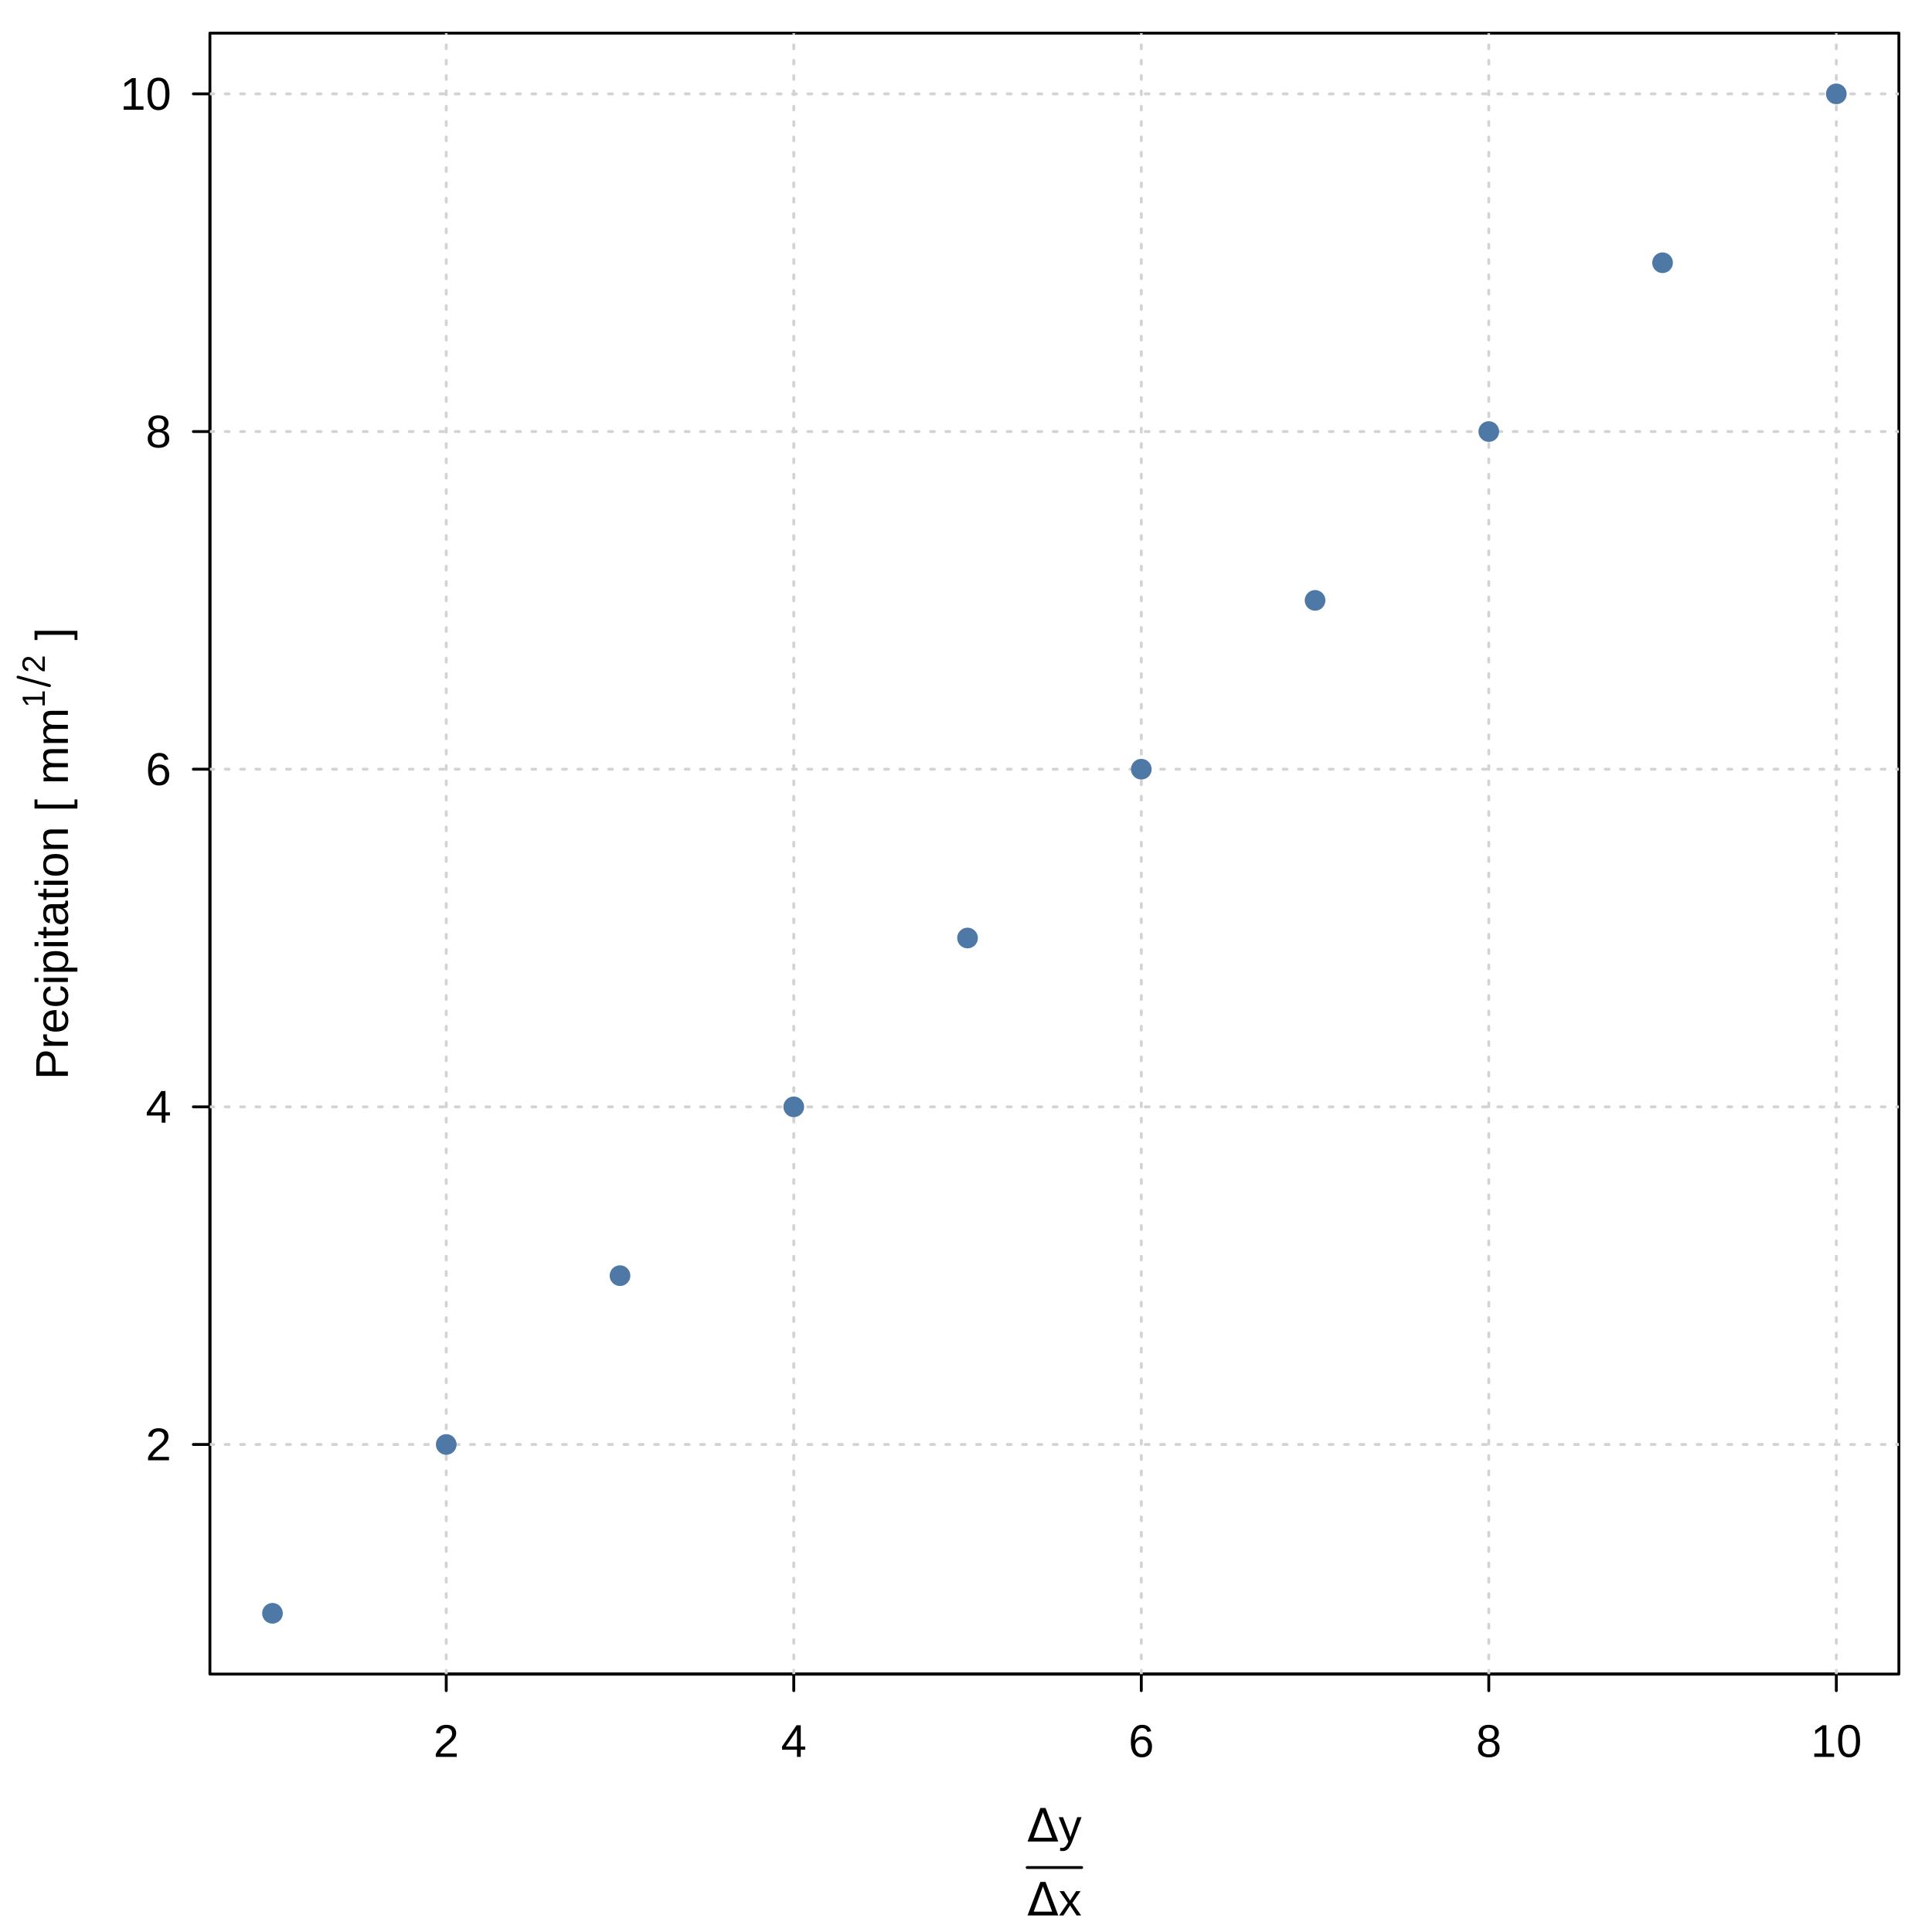
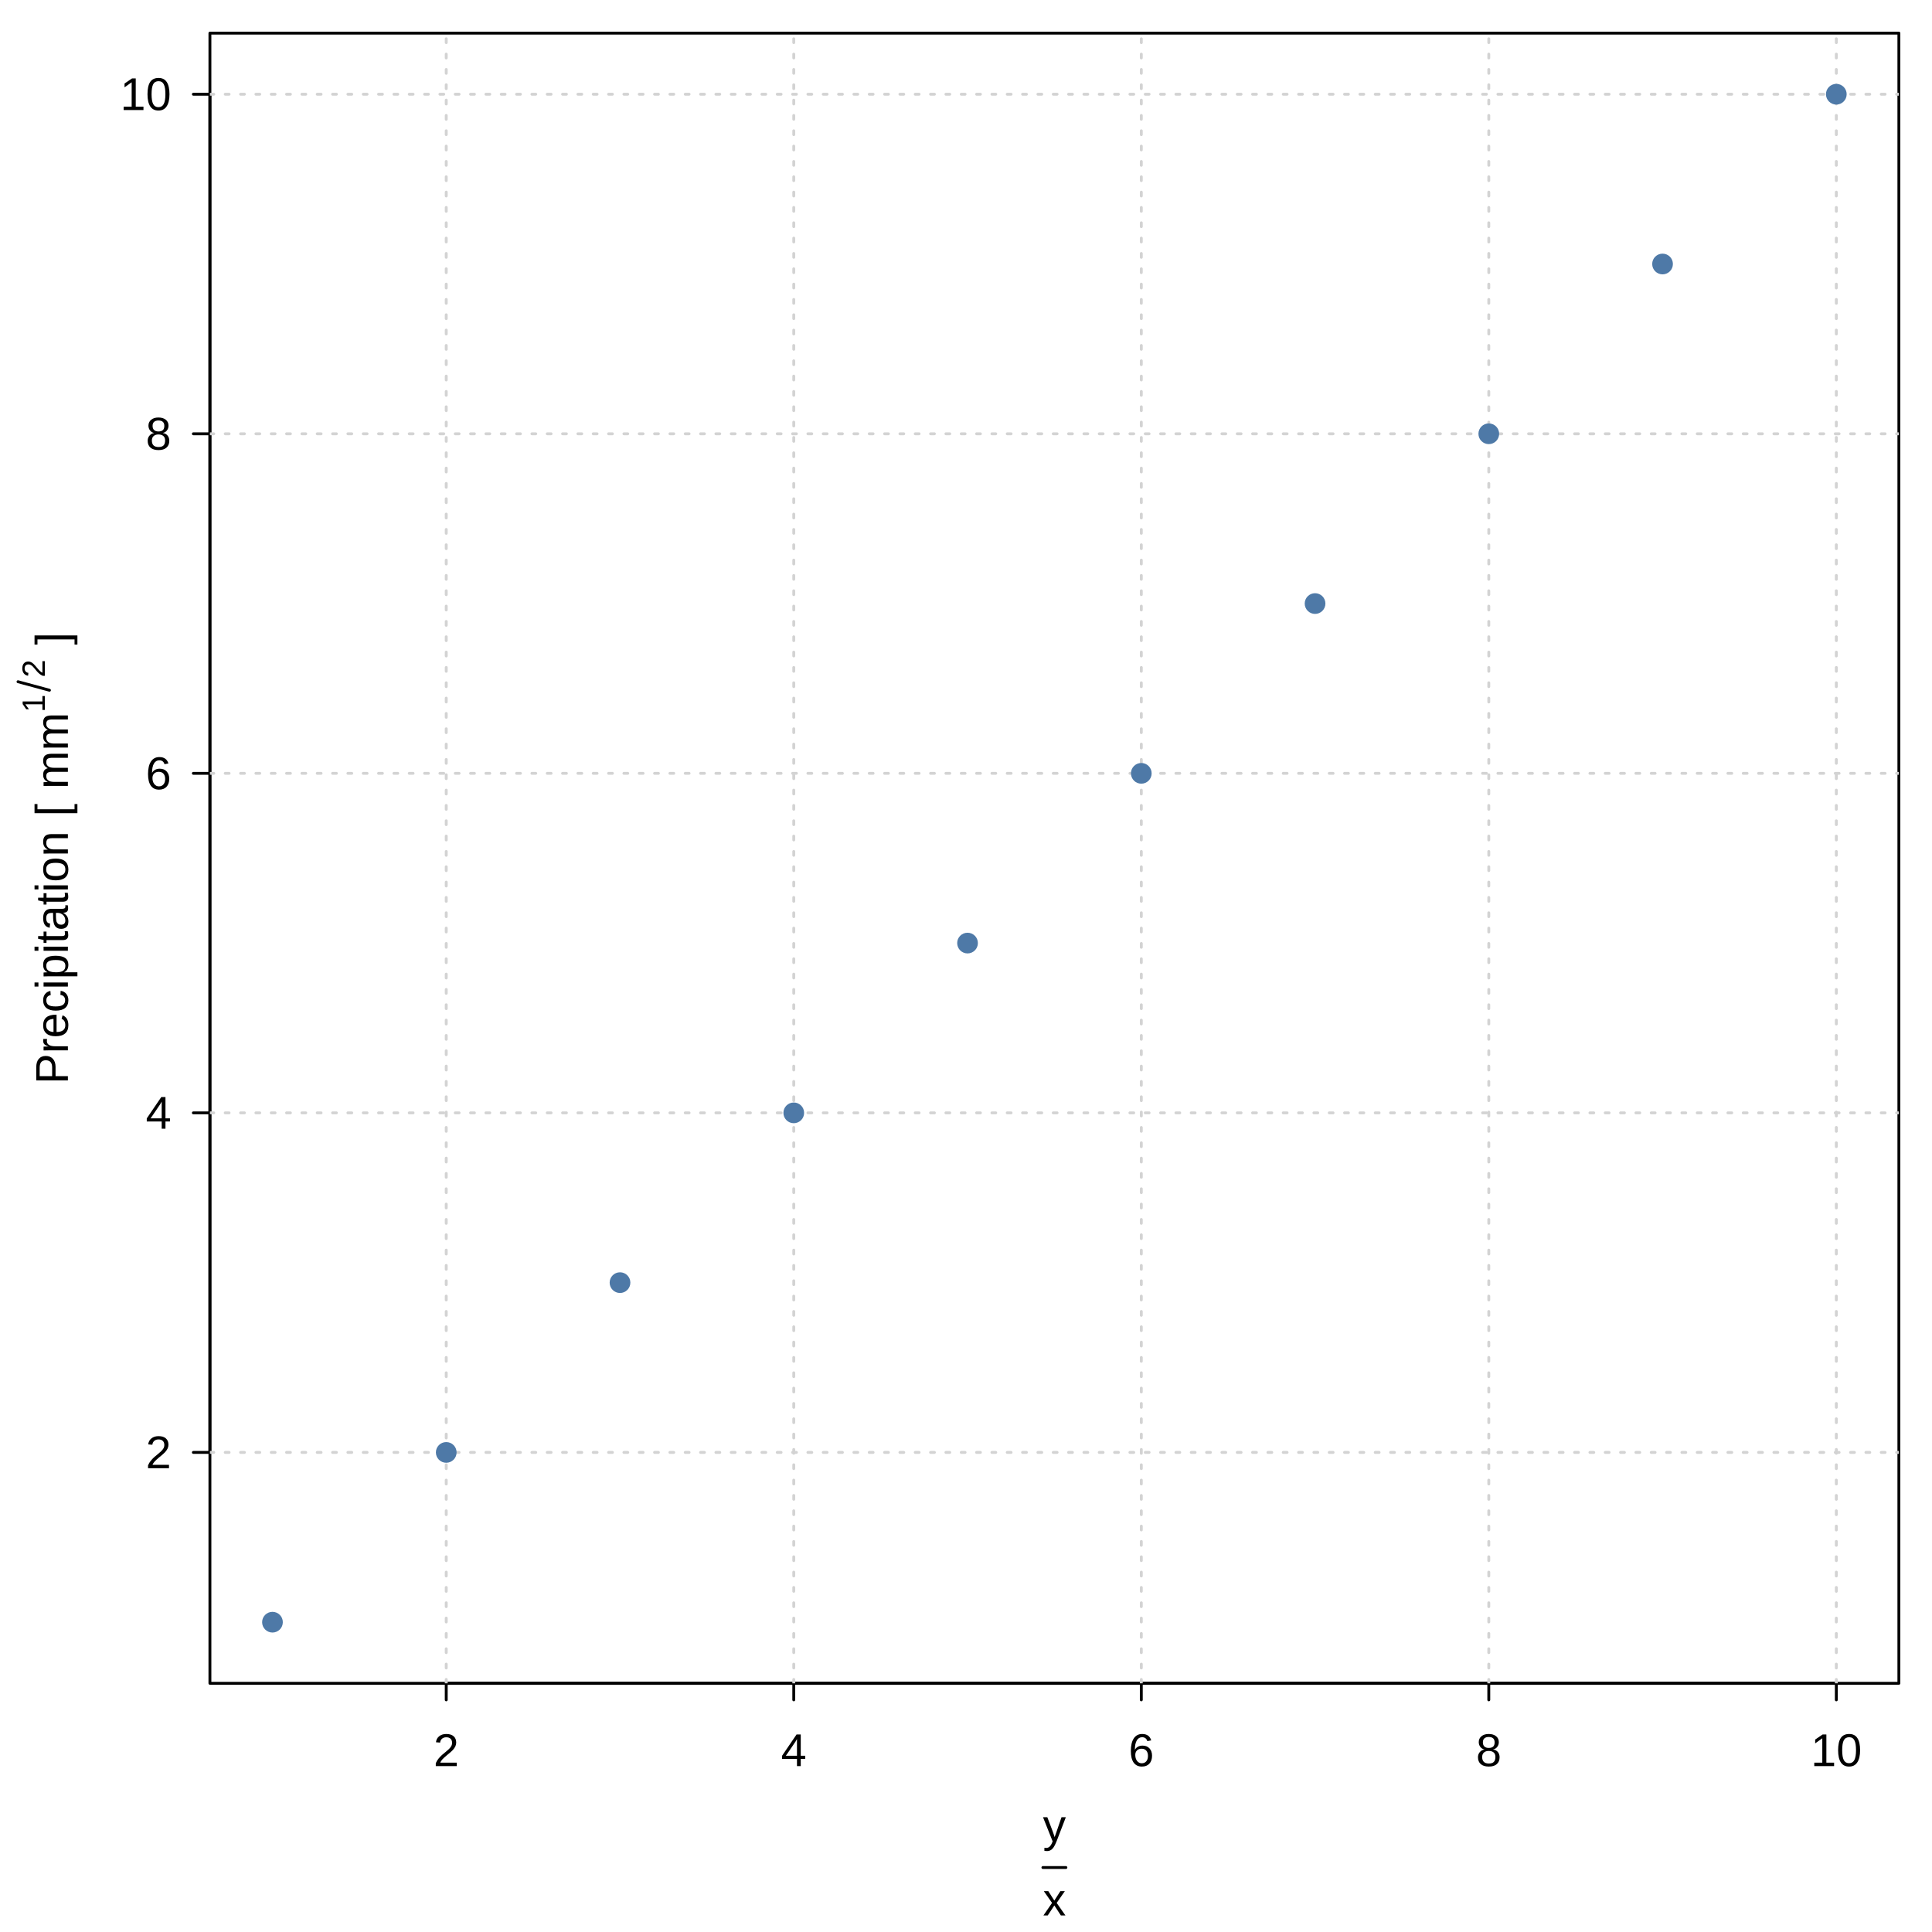
<svg xmlns="http://www.w3.org/2000/svg" width="504.00pt" height="504.00pt" viewBox="0 0 504.00 504.00">
  <g class="svglite">
    <defs>
      <style type="text/css">
    .svglite line, .svglite polyline, .svglite polygon, .svglite path, .svglite rect, .svglite circle {
      fill: none;
      stroke: #000000;
      stroke-linecap: round;
      stroke-linejoin: round;
      stroke-miterlimit: 10.00;
    }
    .svglite text {
      white-space: pre;
    }
    .svglite g.glyphgroup path {
      fill: inherit;
      stroke: none;
    }
  </style>
    </defs>
    <rect width="100%" height="100%" style="stroke: none; fill: #FFFFFF;" />
    <defs>
      <clipPath id="cpMC4wMHw1MDQuMDB8MC4wMHw1MDQuMDA=">
        <rect x="0.00" y="0.00" width="504.00" height="504.00" />
      </clipPath>
    </defs>
    <g clip-path="url(#cpMC4wMHw1MDQuMDB8MC4wMHw1MDQuMDA=)">
-       <text x="267.96" y="480.40" style="font-size: 12.00px; font-family: &quot;DejaVu Sans&quot;;" textLength="8.20px" lengthAdjust="spacingAndGlyphs">Δ</text>
-       <text x="276.16" y="480.40" style="font-size: 12.00px; font-family: &quot;Liberation Sans&quot;;" textLength="6.00px" lengthAdjust="spacingAndGlyphs">y</text>
-       <text x="267.96" y="499.68" style="font-size: 12.00px; font-family: &quot;DejaVu Sans&quot;;" textLength="8.20px" lengthAdjust="spacingAndGlyphs">Δ</text>
-       <text x="276.16" y="499.68" style="font-size: 12.00px; font-family: &quot;Liberation Sans&quot;;" textLength="6.00px" lengthAdjust="spacingAndGlyphs">x</text>
-       <polyline points="267.96,487.18 282.17,487.18 " style="stroke-width: 0.75;" />
-       <text transform="translate(17.71,281.64) rotate(-90)" style="font-size: 12.00px; font-family: &quot;Liberation Sans&quot;;" textLength="8.00px" lengthAdjust="spacingAndGlyphs">P</text>
-       <text transform="translate(17.71,273.63) rotate(-90)" style="font-size: 12.00px; font-family: &quot;Liberation Sans&quot;;" textLength="4.00px" lengthAdjust="spacingAndGlyphs">r</text>
-       <text transform="translate(17.71,269.64) rotate(-90)" style="font-size: 12.00px; font-family: &quot;Liberation Sans&quot;;" textLength="6.67px" lengthAdjust="spacingAndGlyphs">e</text>
-       <text transform="translate(17.71,262.96) rotate(-90)" style="font-size: 12.00px; font-family: &quot;Liberation Sans&quot;;" textLength="6.00px" lengthAdjust="spacingAndGlyphs">c</text>
-       <text transform="translate(17.71,256.96) rotate(-90)" style="font-size: 12.00px; font-family: &quot;Liberation Sans&quot;;" textLength="2.67px" lengthAdjust="spacingAndGlyphs">i</text>
-       <text transform="translate(17.71,254.29) rotate(-90)" style="font-size: 12.00px; font-family: &quot;Liberation Sans&quot;;" textLength="6.67px" lengthAdjust="spacingAndGlyphs">p</text>
-       <text transform="translate(17.71,247.62) rotate(-90)" style="font-size: 12.00px; font-family: &quot;Liberation Sans&quot;;" textLength="2.67px" lengthAdjust="spacingAndGlyphs">i</text>
-       <text transform="translate(17.71,244.95) rotate(-90)" style="font-size: 12.00px; font-family: &quot;Liberation Sans&quot;;" textLength="3.33px" lengthAdjust="spacingAndGlyphs">t</text>
-       <text transform="translate(17.71,241.62) rotate(-90)" style="font-size: 12.00px; font-family: &quot;Liberation Sans&quot;;" textLength="6.67px" lengthAdjust="spacingAndGlyphs">a</text>
-       <text transform="translate(17.71,234.95) rotate(-90)" style="font-size: 12.00px; font-family: &quot;Liberation Sans&quot;;" textLength="3.33px" lengthAdjust="spacingAndGlyphs">t</text>
-       <text transform="translate(17.71,231.61) rotate(-90)" style="font-size: 12.00px; font-family: &quot;Liberation Sans&quot;;" textLength="2.67px" lengthAdjust="spacingAndGlyphs">i</text>
-       <text transform="translate(17.71,228.95) rotate(-90)" style="font-size: 12.00px; font-family: &quot;Liberation Sans&quot;;" textLength="6.67px" lengthAdjust="spacingAndGlyphs">o</text>
-       <text transform="translate(17.71,222.27) rotate(-90)" style="font-size: 12.00px; font-family: &quot;Liberation Sans&quot;;" textLength="6.67px" lengthAdjust="spacingAndGlyphs">n</text>
-       <text transform="translate(17.71,215.60) rotate(-90)" style="font-size: 12.00px; font-family: &quot;DejaVu Sans&quot;;" textLength="3.81px" lengthAdjust="spacingAndGlyphs"> </text>
-       <text transform="translate(17.71,211.78) rotate(-90)" style="font-size: 12.00px; font-family: &quot;Liberation Sans&quot;;" textLength="3.33px" lengthAdjust="spacingAndGlyphs">[</text>
-       <text transform="translate(17.71,208.45) rotate(-90)" style="font-size: 12.00px; font-family: &quot;DejaVu Sans&quot;;" textLength="3.81px" lengthAdjust="spacingAndGlyphs"> </text>
-       <text transform="translate(17.71,204.63) rotate(-90)" style="font-size: 12.00px; font-family: &quot;Liberation Sans&quot;;" textLength="10.00px" lengthAdjust="spacingAndGlyphs">m</text>
-       <text transform="translate(17.71,194.63) rotate(-90)" style="font-size: 12.00px; font-family: &quot;Liberation Sans&quot;;" textLength="10.00px" lengthAdjust="spacingAndGlyphs">m</text>
-       <text transform="translate(11.69,184.63) rotate(-90)" style="font-size: 8.40px; font-family: &quot;Liberation Sans&quot;;" textLength="4.67px" lengthAdjust="spacingAndGlyphs">1</text>
-       <polyline points="12.90,178.86 4.70,176.64 " style="stroke-width: 0.75;" />
-       <text transform="translate(11.69,175.53) rotate(-90)" style="font-size: 8.40px; font-family: &quot;Liberation Sans&quot;;" textLength="4.67px" lengthAdjust="spacingAndGlyphs">2</text>
-       <text transform="translate(17.71,170.87) rotate(-90)" style="font-size: 12.00px; font-family: &quot;DejaVu Sans&quot;;" textLength="3.81px" lengthAdjust="spacingAndGlyphs"> </text>
-       <text transform="translate(17.71,167.05) rotate(-90)" style="font-size: 12.00px; font-family: &quot;Liberation Sans&quot;;" textLength="3.33px" lengthAdjust="spacingAndGlyphs">]</text>
-       <line x1="116.41" y1="436.72" x2="479.04" y2="436.72" style="stroke-width: 0.75;" />
-       <line x1="116.41" y1="436.72" x2="116.41" y2="441.04" style="stroke-width: 0.75;" />
-       <line x1="207.07" y1="436.72" x2="207.07" y2="441.04" style="stroke-width: 0.75;" />
-       <line x1="297.73" y1="436.72" x2="297.73" y2="441.04" style="stroke-width: 0.75;" />
-       <line x1="388.38" y1="436.72" x2="388.38" y2="441.04" style="stroke-width: 0.75;" />
-       <line x1="479.04" y1="436.72" x2="479.04" y2="441.04" style="stroke-width: 0.75;" />
-       <text x="116.41" y="458.32" text-anchor="middle" style="font-size: 12.00px; font-family: &quot;Liberation Sans&quot;;" textLength="6.67px" lengthAdjust="spacingAndGlyphs">2</text>
-       <text x="207.07" y="458.32" text-anchor="middle" style="font-size: 12.00px; font-family: &quot;Liberation Sans&quot;;" textLength="6.67px" lengthAdjust="spacingAndGlyphs">4</text>
-       <text x="297.73" y="458.32" text-anchor="middle" style="font-size: 12.00px; font-family: &quot;Liberation Sans&quot;;" textLength="6.67px" lengthAdjust="spacingAndGlyphs">6</text>
-       <text x="388.38" y="458.32" text-anchor="middle" style="font-size: 12.00px; font-family: &quot;Liberation Sans&quot;;" textLength="6.67px" lengthAdjust="spacingAndGlyphs">8</text>
-       <text x="479.04" y="458.32" text-anchor="middle" style="font-size: 12.00px; font-family: &quot;Liberation Sans&quot;;" textLength="13.34px" lengthAdjust="spacingAndGlyphs">10</text>
-       <line x1="54.76" y1="376.82" x2="54.76" y2="24.49" style="stroke-width: 0.75;" />
-       <line x1="54.76" y1="376.82" x2="50.44" y2="376.82" style="stroke-width: 0.75;" />
-       <line x1="54.76" y1="288.74" x2="50.44" y2="288.74" style="stroke-width: 0.75;" />
-       <line x1="54.76" y1="200.66" x2="50.44" y2="200.66" style="stroke-width: 0.75;" />
-       <line x1="54.76" y1="112.58" x2="50.44" y2="112.58" style="stroke-width: 0.75;" />
-       <line x1="54.76" y1="24.49" x2="50.44" y2="24.49" style="stroke-width: 0.75;" />
-       <text x="44.68" y="380.95" text-anchor="end" style="font-size: 12.00px; font-family: &quot;Liberation Sans&quot;;" textLength="6.67px" lengthAdjust="spacingAndGlyphs">2</text>
-       <text x="44.68" y="292.87" text-anchor="end" style="font-size: 12.00px; font-family: &quot;Liberation Sans&quot;;" textLength="6.67px" lengthAdjust="spacingAndGlyphs">4</text>
-       <text x="44.68" y="204.79" text-anchor="end" style="font-size: 12.00px; font-family: &quot;Liberation Sans&quot;;" textLength="6.67px" lengthAdjust="spacingAndGlyphs">6</text>
-       <text x="44.68" y="116.71" text-anchor="end" style="font-size: 12.00px; font-family: &quot;Liberation Sans&quot;;" textLength="6.67px" lengthAdjust="spacingAndGlyphs">8</text>
-       <text x="44.68" y="28.62" text-anchor="end" style="font-size: 12.00px; font-family: &quot;Liberation Sans&quot;;" textLength="13.34px" lengthAdjust="spacingAndGlyphs">10</text>
-       <polygon points="54.76,436.72 495.36,436.72 495.36,8.64 54.76,8.64 " style="stroke-width: 0.75;" />
+       <text x="272.06" y="480.40" style="font-size: 12.00px; font-family: &quot;Liberation Sans&quot;;" textLength="6.00px" lengthAdjust="spacingAndGlyphs">y</text>
+       <text x="272.06" y="499.68" style="font-size: 12.00px; font-family: &quot;Liberation Sans&quot;;" textLength="6.00px" lengthAdjust="spacingAndGlyphs">x</text>
+       <polyline points="272.06,487.18 278.06,487.18 " style="stroke-width: 0.75;" />
+       <text transform="translate(17.71,282.84) rotate(-90)" style="font-size: 12.00px; font-family: &quot;Liberation Sans&quot;;" textLength="8.00px" lengthAdjust="spacingAndGlyphs">P</text>
+       <text transform="translate(17.71,274.83) rotate(-90)" style="font-size: 12.00px; font-family: &quot;Liberation Sans&quot;;" textLength="4.00px" lengthAdjust="spacingAndGlyphs">r</text>
+       <text transform="translate(17.71,270.84) rotate(-90)" style="font-size: 12.00px; font-family: &quot;Liberation Sans&quot;;" textLength="6.67px" lengthAdjust="spacingAndGlyphs">e</text>
+       <text transform="translate(17.71,264.16) rotate(-90)" style="font-size: 12.00px; font-family: &quot;Liberation Sans&quot;;" textLength="6.00px" lengthAdjust="spacingAndGlyphs">c</text>
+       <text transform="translate(17.71,258.16) rotate(-90)" style="font-size: 12.00px; font-family: &quot;Liberation Sans&quot;;" textLength="2.67px" lengthAdjust="spacingAndGlyphs">i</text>
+       <text transform="translate(17.71,255.50) rotate(-90)" style="font-size: 12.00px; font-family: &quot;Liberation Sans&quot;;" textLength="6.67px" lengthAdjust="spacingAndGlyphs">p</text>
+       <text transform="translate(17.71,248.82) rotate(-90)" style="font-size: 12.00px; font-family: &quot;Liberation Sans&quot;;" textLength="2.67px" lengthAdjust="spacingAndGlyphs">i</text>
+       <text transform="translate(17.71,246.16) rotate(-90)" style="font-size: 12.00px; font-family: &quot;Liberation Sans&quot;;" textLength="3.33px" lengthAdjust="spacingAndGlyphs">t</text>
+       <text transform="translate(17.71,242.82) rotate(-90)" style="font-size: 12.00px; font-family: &quot;Liberation Sans&quot;;" textLength="6.67px" lengthAdjust="spacingAndGlyphs">a</text>
+       <text transform="translate(17.71,236.15) rotate(-90)" style="font-size: 12.00px; font-family: &quot;Liberation Sans&quot;;" textLength="3.33px" lengthAdjust="spacingAndGlyphs">t</text>
+       <text transform="translate(17.71,232.82) rotate(-90)" style="font-size: 12.00px; font-family: &quot;Liberation Sans&quot;;" textLength="2.67px" lengthAdjust="spacingAndGlyphs">i</text>
+       <text transform="translate(17.71,230.15) rotate(-90)" style="font-size: 12.00px; font-family: &quot;Liberation Sans&quot;;" textLength="6.67px" lengthAdjust="spacingAndGlyphs">o</text>
+       <text transform="translate(17.71,223.48) rotate(-90)" style="font-size: 12.00px; font-family: &quot;Liberation Sans&quot;;" textLength="6.67px" lengthAdjust="spacingAndGlyphs">n</text>
+       <text transform="translate(17.71,216.80) rotate(-90)" style="font-size: 12.00px; font-family: &quot;DejaVu Sans&quot;;" textLength="3.81px" lengthAdjust="spacingAndGlyphs"> </text>
+       <text transform="translate(17.71,212.99) rotate(-90)" style="font-size: 12.00px; font-family: &quot;Liberation Sans&quot;;" textLength="3.33px" lengthAdjust="spacingAndGlyphs">[</text>
+       <text transform="translate(17.71,209.65) rotate(-90)" style="font-size: 12.00px; font-family: &quot;DejaVu Sans&quot;;" textLength="3.81px" lengthAdjust="spacingAndGlyphs"> </text>
+       <text transform="translate(17.71,205.84) rotate(-90)" style="font-size: 12.00px; font-family: &quot;Liberation Sans&quot;;" textLength="10.00px" lengthAdjust="spacingAndGlyphs">m</text>
+       <text transform="translate(17.71,195.84) rotate(-90)" style="font-size: 12.00px; font-family: &quot;Liberation Sans&quot;;" textLength="10.00px" lengthAdjust="spacingAndGlyphs">m</text>
+       <text transform="translate(11.69,185.84) rotate(-90)" style="font-size: 8.40px; font-family: &quot;Liberation Sans&quot;;" textLength="4.67px" lengthAdjust="spacingAndGlyphs">1</text>
+       <polyline points="12.90,180.06 4.70,177.84 " style="stroke-width: 0.75;" />
+       <text transform="translate(11.69,176.73) rotate(-90)" style="font-size: 8.40px; font-family: &quot;Liberation Sans&quot;;" textLength="4.67px" lengthAdjust="spacingAndGlyphs">2</text>
+       <text transform="translate(17.71,172.07) rotate(-90)" style="font-size: 12.00px; font-family: &quot;DejaVu Sans&quot;;" textLength="3.81px" lengthAdjust="spacingAndGlyphs"> </text>
+       <text transform="translate(17.71,168.25) rotate(-90)" style="font-size: 12.00px; font-family: &quot;Liberation Sans&quot;;" textLength="3.33px" lengthAdjust="spacingAndGlyphs">]</text>
+       <line x1="116.41" y1="439.12" x2="479.04" y2="439.12" style="stroke-width: 0.75;" />
+       <line x1="116.41" y1="439.12" x2="116.41" y2="443.44" style="stroke-width: 0.75;" />
+       <line x1="207.07" y1="439.12" x2="207.07" y2="443.44" style="stroke-width: 0.75;" />
+       <line x1="297.73" y1="439.12" x2="297.73" y2="443.44" style="stroke-width: 0.75;" />
+       <line x1="388.38" y1="439.12" x2="388.38" y2="443.44" style="stroke-width: 0.75;" />
+       <line x1="479.04" y1="439.12" x2="479.04" y2="443.44" style="stroke-width: 0.75;" />
+       <text x="116.41" y="460.72" text-anchor="middle" style="font-size: 12.00px; font-family: &quot;Liberation Sans&quot;;" textLength="6.67px" lengthAdjust="spacingAndGlyphs">2</text>
+       <text x="207.07" y="460.72" text-anchor="middle" style="font-size: 12.00px; font-family: &quot;Liberation Sans&quot;;" textLength="6.67px" lengthAdjust="spacingAndGlyphs">4</text>
+       <text x="297.73" y="460.72" text-anchor="middle" style="font-size: 12.00px; font-family: &quot;Liberation Sans&quot;;" textLength="6.67px" lengthAdjust="spacingAndGlyphs">6</text>
+       <text x="388.38" y="460.72" text-anchor="middle" style="font-size: 12.00px; font-family: &quot;Liberation Sans&quot;;" textLength="6.67px" lengthAdjust="spacingAndGlyphs">8</text>
+       <text x="479.04" y="460.72" text-anchor="middle" style="font-size: 12.00px; font-family: &quot;Liberation Sans&quot;;" textLength="13.34px" lengthAdjust="spacingAndGlyphs">10</text>
+       <line x1="54.76" y1="378.89" x2="54.76" y2="24.58" style="stroke-width: 0.75;" />
+       <line x1="54.76" y1="378.89" x2="50.44" y2="378.89" style="stroke-width: 0.75;" />
+       <line x1="54.76" y1="290.31" x2="50.44" y2="290.31" style="stroke-width: 0.75;" />
+       <line x1="54.76" y1="201.74" x2="50.44" y2="201.74" style="stroke-width: 0.75;" />
+       <line x1="54.76" y1="113.16" x2="50.44" y2="113.16" style="stroke-width: 0.75;" />
+       <line x1="54.76" y1="24.58" x2="50.44" y2="24.58" style="stroke-width: 0.75;" />
+       <text x="44.68" y="383.02" text-anchor="end" style="font-size: 12.00px; font-family: &quot;Liberation Sans&quot;;" textLength="6.67px" lengthAdjust="spacingAndGlyphs">2</text>
+       <text x="44.68" y="294.44" text-anchor="end" style="font-size: 12.00px; font-family: &quot;Liberation Sans&quot;;" textLength="6.67px" lengthAdjust="spacingAndGlyphs">4</text>
+       <text x="44.68" y="205.87" text-anchor="end" style="font-size: 12.00px; font-family: &quot;Liberation Sans&quot;;" textLength="6.67px" lengthAdjust="spacingAndGlyphs">6</text>
+       <text x="44.68" y="117.29" text-anchor="end" style="font-size: 12.00px; font-family: &quot;Liberation Sans&quot;;" textLength="6.67px" lengthAdjust="spacingAndGlyphs">8</text>
+       <text x="44.68" y="28.71" text-anchor="end" style="font-size: 12.00px; font-family: &quot;Liberation Sans&quot;;" textLength="13.34px" lengthAdjust="spacingAndGlyphs">10</text>
+       <polygon points="54.76,439.12 495.36,439.12 495.36,8.64 54.76,8.64 " style="stroke-width: 0.75;" />
    </g>
    <defs>
-       <clipPath id="cpNTQuNzZ8NDk1LjM2fDguNjR8NDM2Ljcy">
-         <rect x="54.76" y="8.64" width="440.60" height="428.08" />
+       <clipPath id="cpNTQuNzZ8NDk1LjM2fDguNjR8NDM5LjEy">
+         <rect x="54.76" y="8.64" width="440.60" height="430.48" />
      </clipPath>
    </defs>
-     <g clip-path="url(#cpNTQuNzZ8NDk1LjM2fDguNjR8NDM2Ljcy)">
-       <line x1="116.41" y1="436.72" x2="116.41" y2="8.64" style="stroke-width: 0.75; stroke: #D3D3D3; stroke-dasharray: 1.00,3.00;" />
-       <line x1="207.07" y1="436.72" x2="207.07" y2="8.64" style="stroke-width: 0.75; stroke: #D3D3D3; stroke-dasharray: 1.00,3.00;" />
-       <line x1="297.73" y1="436.72" x2="297.73" y2="8.64" style="stroke-width: 0.75; stroke: #D3D3D3; stroke-dasharray: 1.00,3.00;" />
-       <line x1="388.38" y1="436.72" x2="388.38" y2="8.64" style="stroke-width: 0.75; stroke: #D3D3D3; stroke-dasharray: 1.00,3.00;" />
-       <line x1="479.04" y1="436.72" x2="479.04" y2="8.64" style="stroke-width: 0.75; stroke: #D3D3D3; stroke-dasharray: 1.00,3.00;" />
-       <line x1="54.76" y1="376.82" x2="495.36" y2="376.82" style="stroke-width: 0.75; stroke: #D3D3D3; stroke-dasharray: 1.00,3.00;" />
-       <line x1="54.76" y1="288.74" x2="495.36" y2="288.74" style="stroke-width: 0.75; stroke: #D3D3D3; stroke-dasharray: 1.00,3.00;" />
-       <line x1="54.76" y1="200.66" x2="495.36" y2="200.66" style="stroke-width: 0.75; stroke: #D3D3D3; stroke-dasharray: 1.00,3.00;" />
-       <line x1="54.76" y1="112.58" x2="495.36" y2="112.58" style="stroke-width: 0.75; stroke: #D3D3D3; stroke-dasharray: 1.00,3.00;" />
-       <line x1="54.76" y1="24.49" x2="495.36" y2="24.49" style="stroke-width: 0.75; stroke: #D3D3D3; stroke-dasharray: 1.00,3.00;" />
-       <circle cx="71.08" cy="420.86" r="2.70" style="stroke-width: 0.75; stroke: none; fill: #4E79A7;" />
-       <circle cx="116.41" cy="376.82" r="2.70" style="stroke-width: 0.75; stroke: none; fill: #4E79A7;" />
-       <circle cx="161.74" cy="332.78" r="2.70" style="stroke-width: 0.75; stroke: none; fill: #4E79A7;" />
-       <circle cx="207.07" cy="288.74" r="2.70" style="stroke-width: 0.75; stroke: none; fill: #4E79A7;" />
-       <circle cx="252.40" cy="244.70" r="2.70" style="stroke-width: 0.75; stroke: none; fill: #4E79A7;" />
-       <circle cx="297.73" cy="200.66" r="2.70" style="stroke-width: 0.75; stroke: none; fill: #4E79A7;" />
-       <circle cx="343.06" cy="156.62" r="2.70" style="stroke-width: 0.75; stroke: none; fill: #4E79A7;" />
-       <circle cx="388.38" cy="112.58" r="2.70" style="stroke-width: 0.75; stroke: none; fill: #4E79A7;" />
-       <circle cx="433.71" cy="68.54" r="2.70" style="stroke-width: 0.75; stroke: none; fill: #4E79A7;" />
-       <circle cx="479.04" cy="24.49" r="2.70" style="stroke-width: 0.75; stroke: none; fill: #4E79A7;" />
+     <g clip-path="url(#cpNTQuNzZ8NDk1LjM2fDguNjR8NDM5LjEy)">
+       <line x1="116.41" y1="439.12" x2="116.41" y2="8.64" style="stroke-width: 0.75; stroke: #D3D3D3; stroke-dasharray: 1.00,3.00;" />
+       <line x1="207.07" y1="439.12" x2="207.07" y2="8.64" style="stroke-width: 0.75; stroke: #D3D3D3; stroke-dasharray: 1.00,3.00;" />
+       <line x1="297.73" y1="439.12" x2="297.73" y2="8.64" style="stroke-width: 0.75; stroke: #D3D3D3; stroke-dasharray: 1.00,3.00;" />
+       <line x1="388.38" y1="439.12" x2="388.38" y2="8.64" style="stroke-width: 0.75; stroke: #D3D3D3; stroke-dasharray: 1.00,3.00;" />
+       <line x1="479.04" y1="439.12" x2="479.04" y2="8.64" style="stroke-width: 0.75; stroke: #D3D3D3; stroke-dasharray: 1.00,3.00;" />
+       <line x1="54.76" y1="378.89" x2="495.36" y2="378.89" style="stroke-width: 0.75; stroke: #D3D3D3; stroke-dasharray: 1.00,3.00;" />
+       <line x1="54.76" y1="290.31" x2="495.36" y2="290.31" style="stroke-width: 0.75; stroke: #D3D3D3; stroke-dasharray: 1.00,3.00;" />
+       <line x1="54.76" y1="201.74" x2="495.36" y2="201.74" style="stroke-width: 0.75; stroke: #D3D3D3; stroke-dasharray: 1.00,3.00;" />
+       <line x1="54.76" y1="113.16" x2="495.36" y2="113.16" style="stroke-width: 0.75; stroke: #D3D3D3; stroke-dasharray: 1.00,3.00;" />
+       <line x1="54.76" y1="24.58" x2="495.36" y2="24.58" style="stroke-width: 0.75; stroke: #D3D3D3; stroke-dasharray: 1.00,3.00;" />
+       <circle cx="71.08" cy="423.18" r="2.70" style="stroke-width: 0.75; stroke: none; fill: #4E79A7;" />
+       <circle cx="116.41" cy="378.89" r="2.70" style="stroke-width: 0.75; stroke: none; fill: #4E79A7;" />
+       <circle cx="161.74" cy="334.60" r="2.70" style="stroke-width: 0.75; stroke: none; fill: #4E79A7;" />
+       <circle cx="207.07" cy="290.31" r="2.70" style="stroke-width: 0.75; stroke: none; fill: #4E79A7;" />
+       <circle cx="252.40" cy="246.02" r="2.70" style="stroke-width: 0.75; stroke: none; fill: #4E79A7;" />
+       <circle cx="297.73" cy="201.74" r="2.70" style="stroke-width: 0.75; stroke: none; fill: #4E79A7;" />
+       <circle cx="343.06" cy="157.45" r="2.70" style="stroke-width: 0.75; stroke: none; fill: #4E79A7;" />
+       <circle cx="388.38" cy="113.16" r="2.70" style="stroke-width: 0.75; stroke: none; fill: #4E79A7;" />
+       <circle cx="433.71" cy="68.87" r="2.70" style="stroke-width: 0.75; stroke: none; fill: #4E79A7;" />
+       <circle cx="479.04" cy="24.58" r="2.70" style="stroke-width: 0.75; stroke: none; fill: #4E79A7;" />
    </g>
  </g>
</svg>
